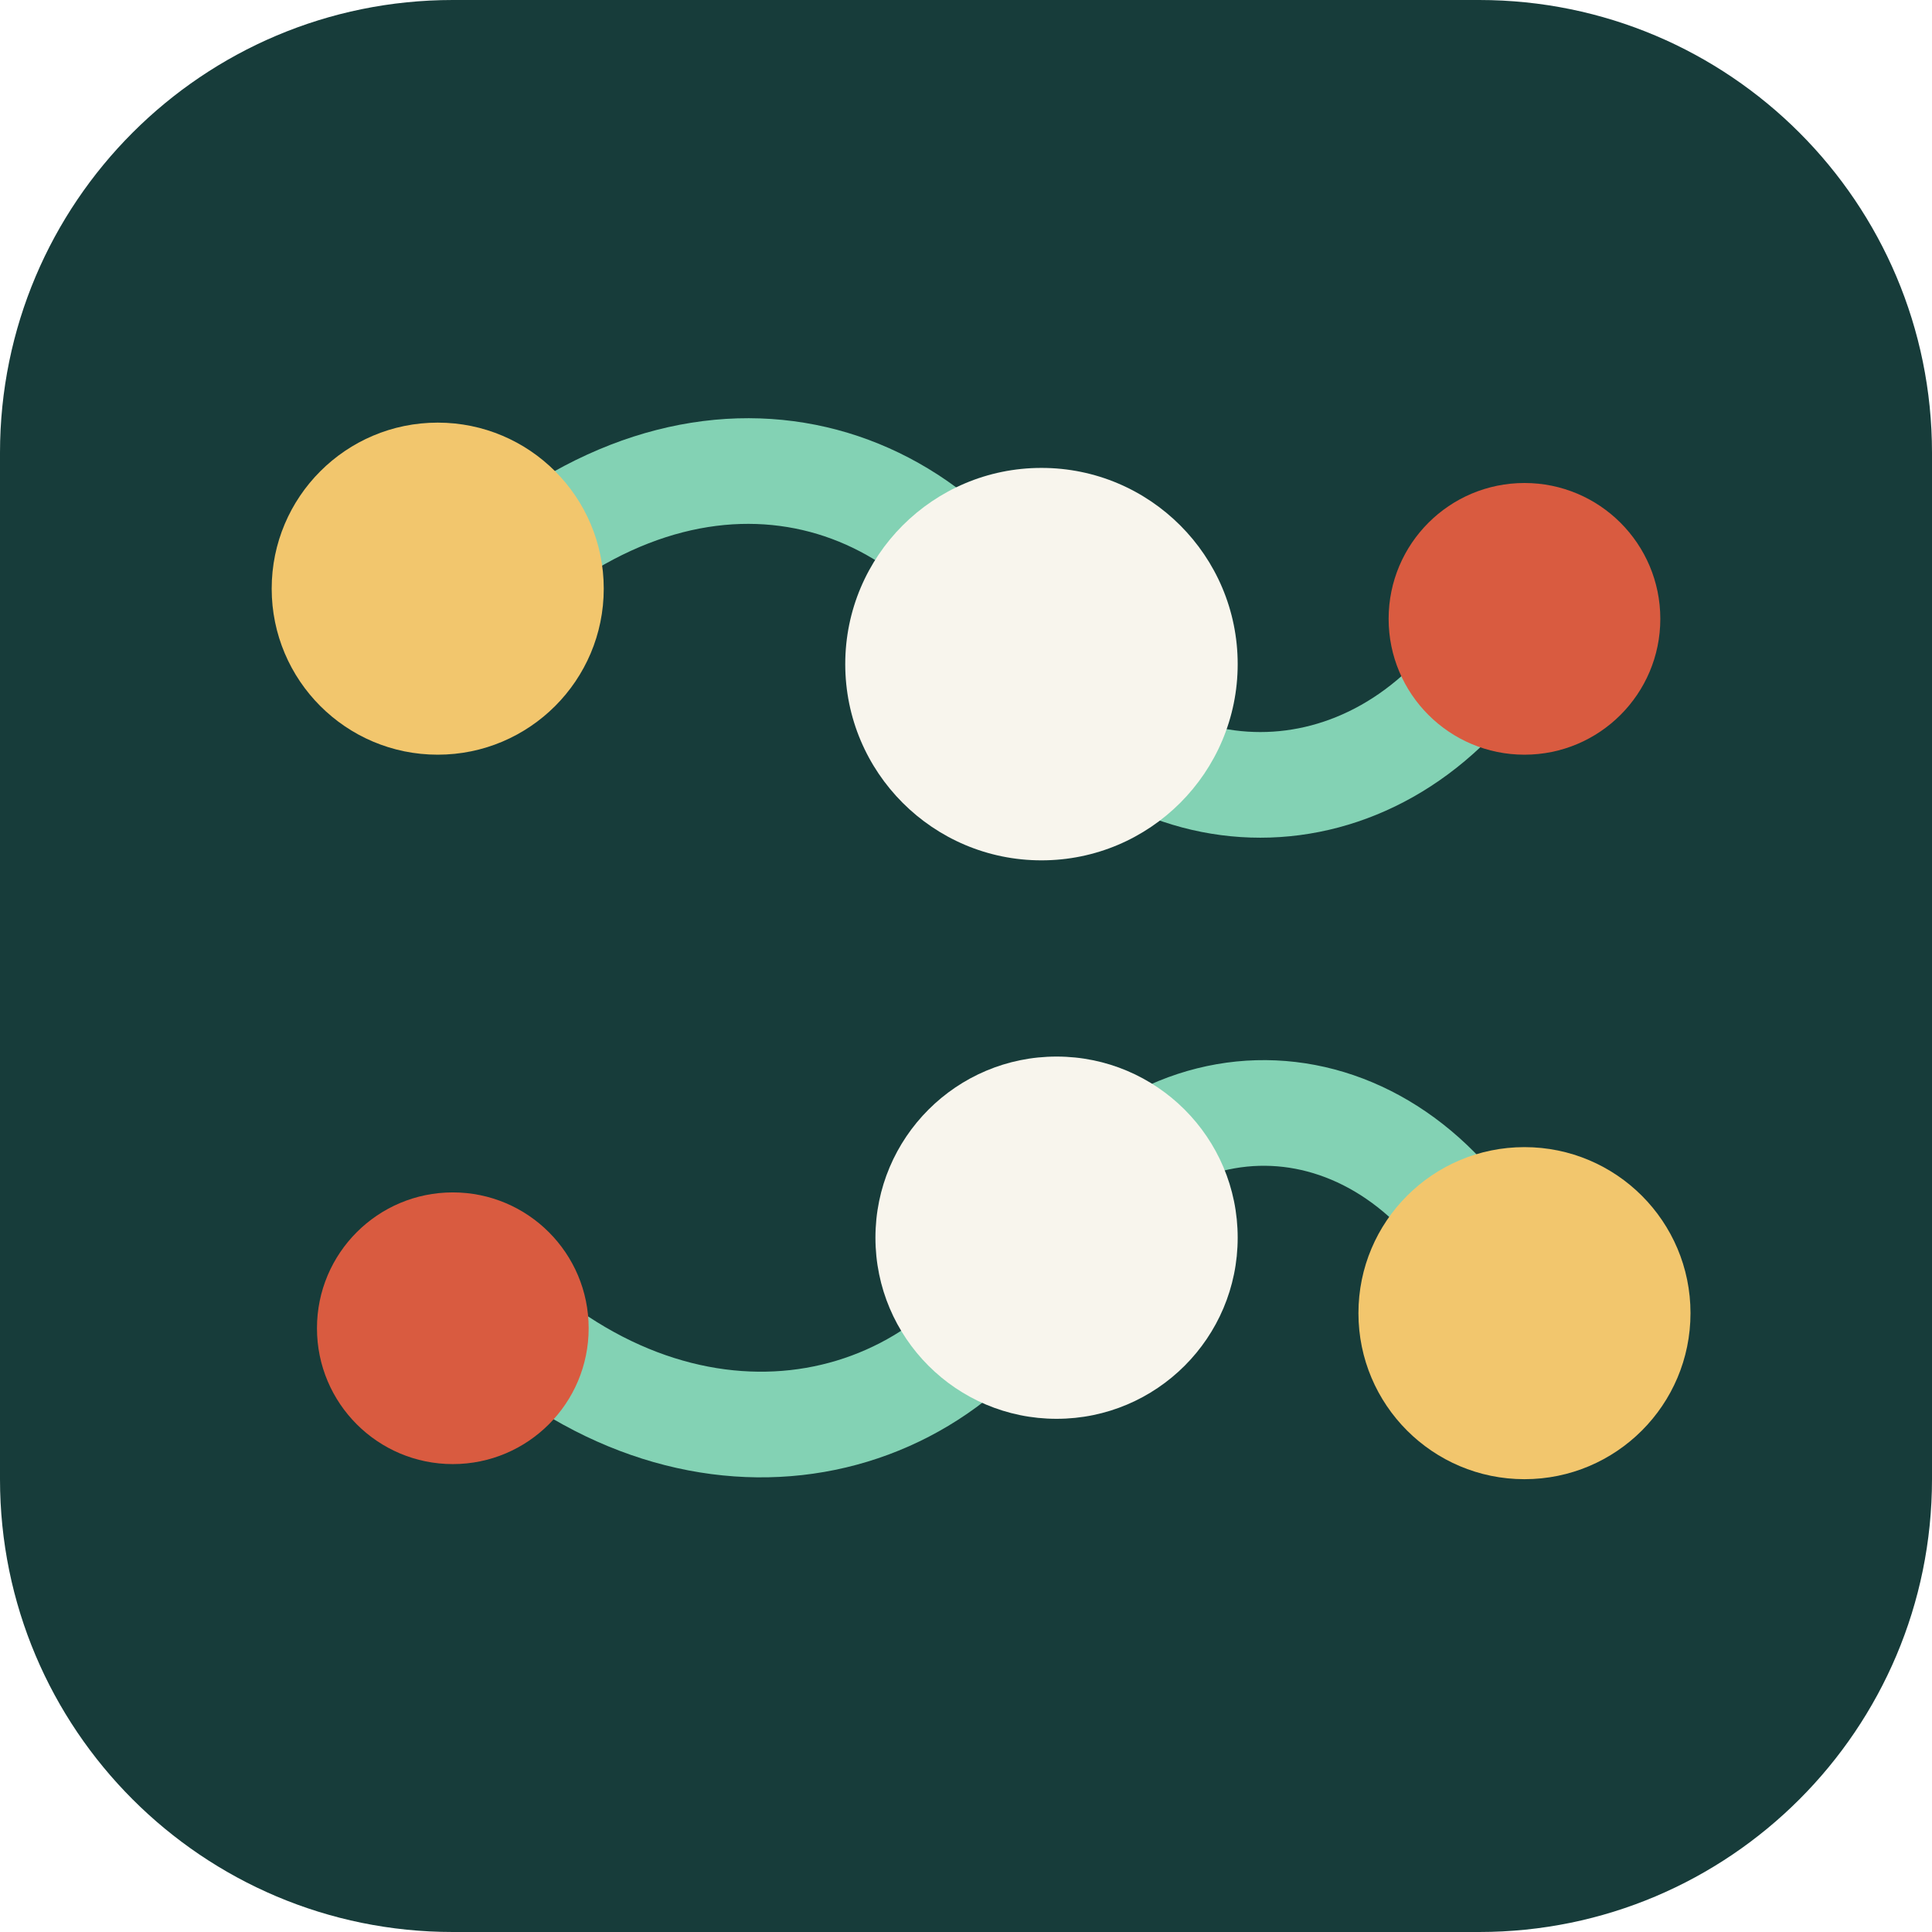
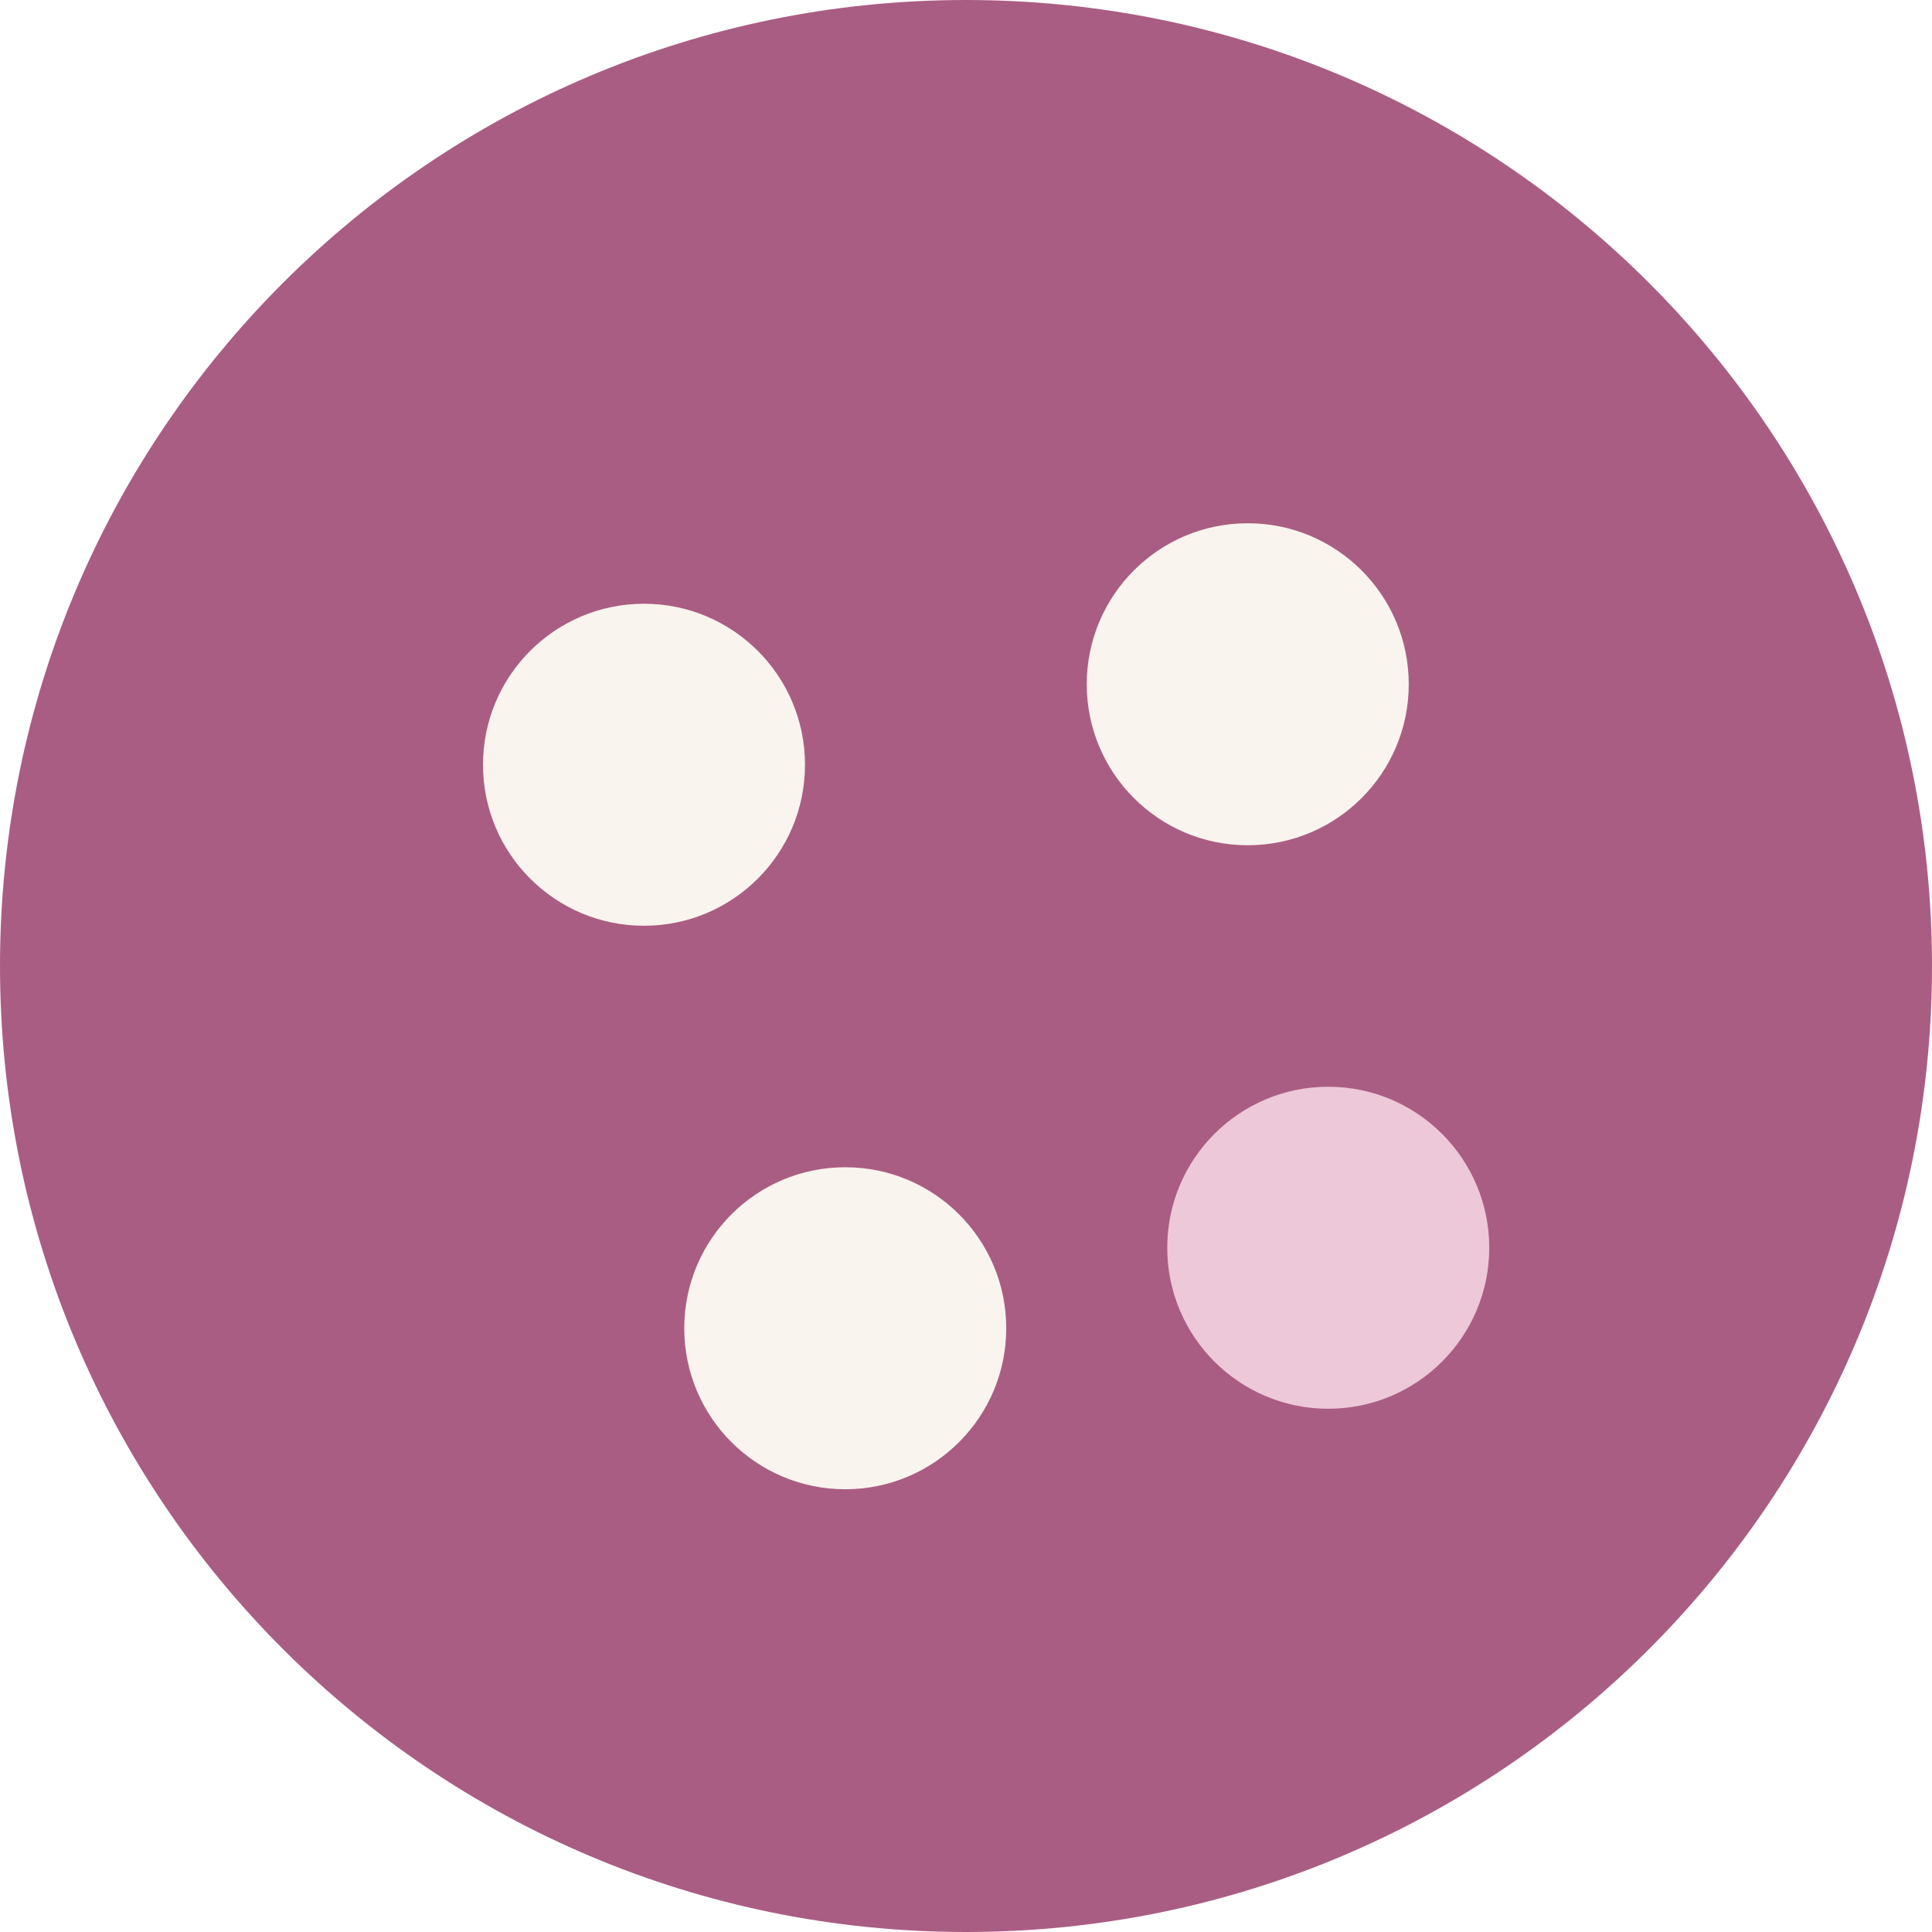
- <svg xmlns="http://www.w3.org/2000/svg" viewBox="0 0 128 128" role="img" aria-label="SegmentSignal mark">
-   <rect width="128" height="128" rx="30" fill="#173C3A" />
-   <path d="M31 40C45 26 61 30 68 43M68 43C76 55 91 55 99 43M32 86C45 99 62 96 69 83M69 83C77 70 92 71 99 84" fill="none" stroke="#83D2B4" stroke-width="7" stroke-linecap="round" />
-   <circle cx="29" cy="39" r="11" fill="#F2C66D" />
-   <circle cx="69" cy="44" r="13" fill="#F8F5ED" />
-   <circle cx="101" cy="41" r="9" fill="#D95B40" />
-   <circle cx="30" cy="88" r="9" fill="#D95B40" />
-   <circle cx="70" cy="82" r="12" fill="#F8F5ED" />
-   <circle cx="101" cy="87" r="11" fill="#F2C66D" />
+ <svg xmlns="http://www.w3.org/2000/svg" viewBox="0 0 96 96">
+   <circle cx="48" cy="48" r="48" fill="#aa5d83" />
+   <circle cx="32" cy="38" r="8" fill="#f9f4ed" />
+   <circle cx="62" cy="34" r="8" fill="#f9f4ed" />
+   <circle cx="42" cy="66" r="8" fill="#f9f4ed" />
+   <circle cx="66" cy="62" r="8" fill="#edc8d8" />
</svg>
